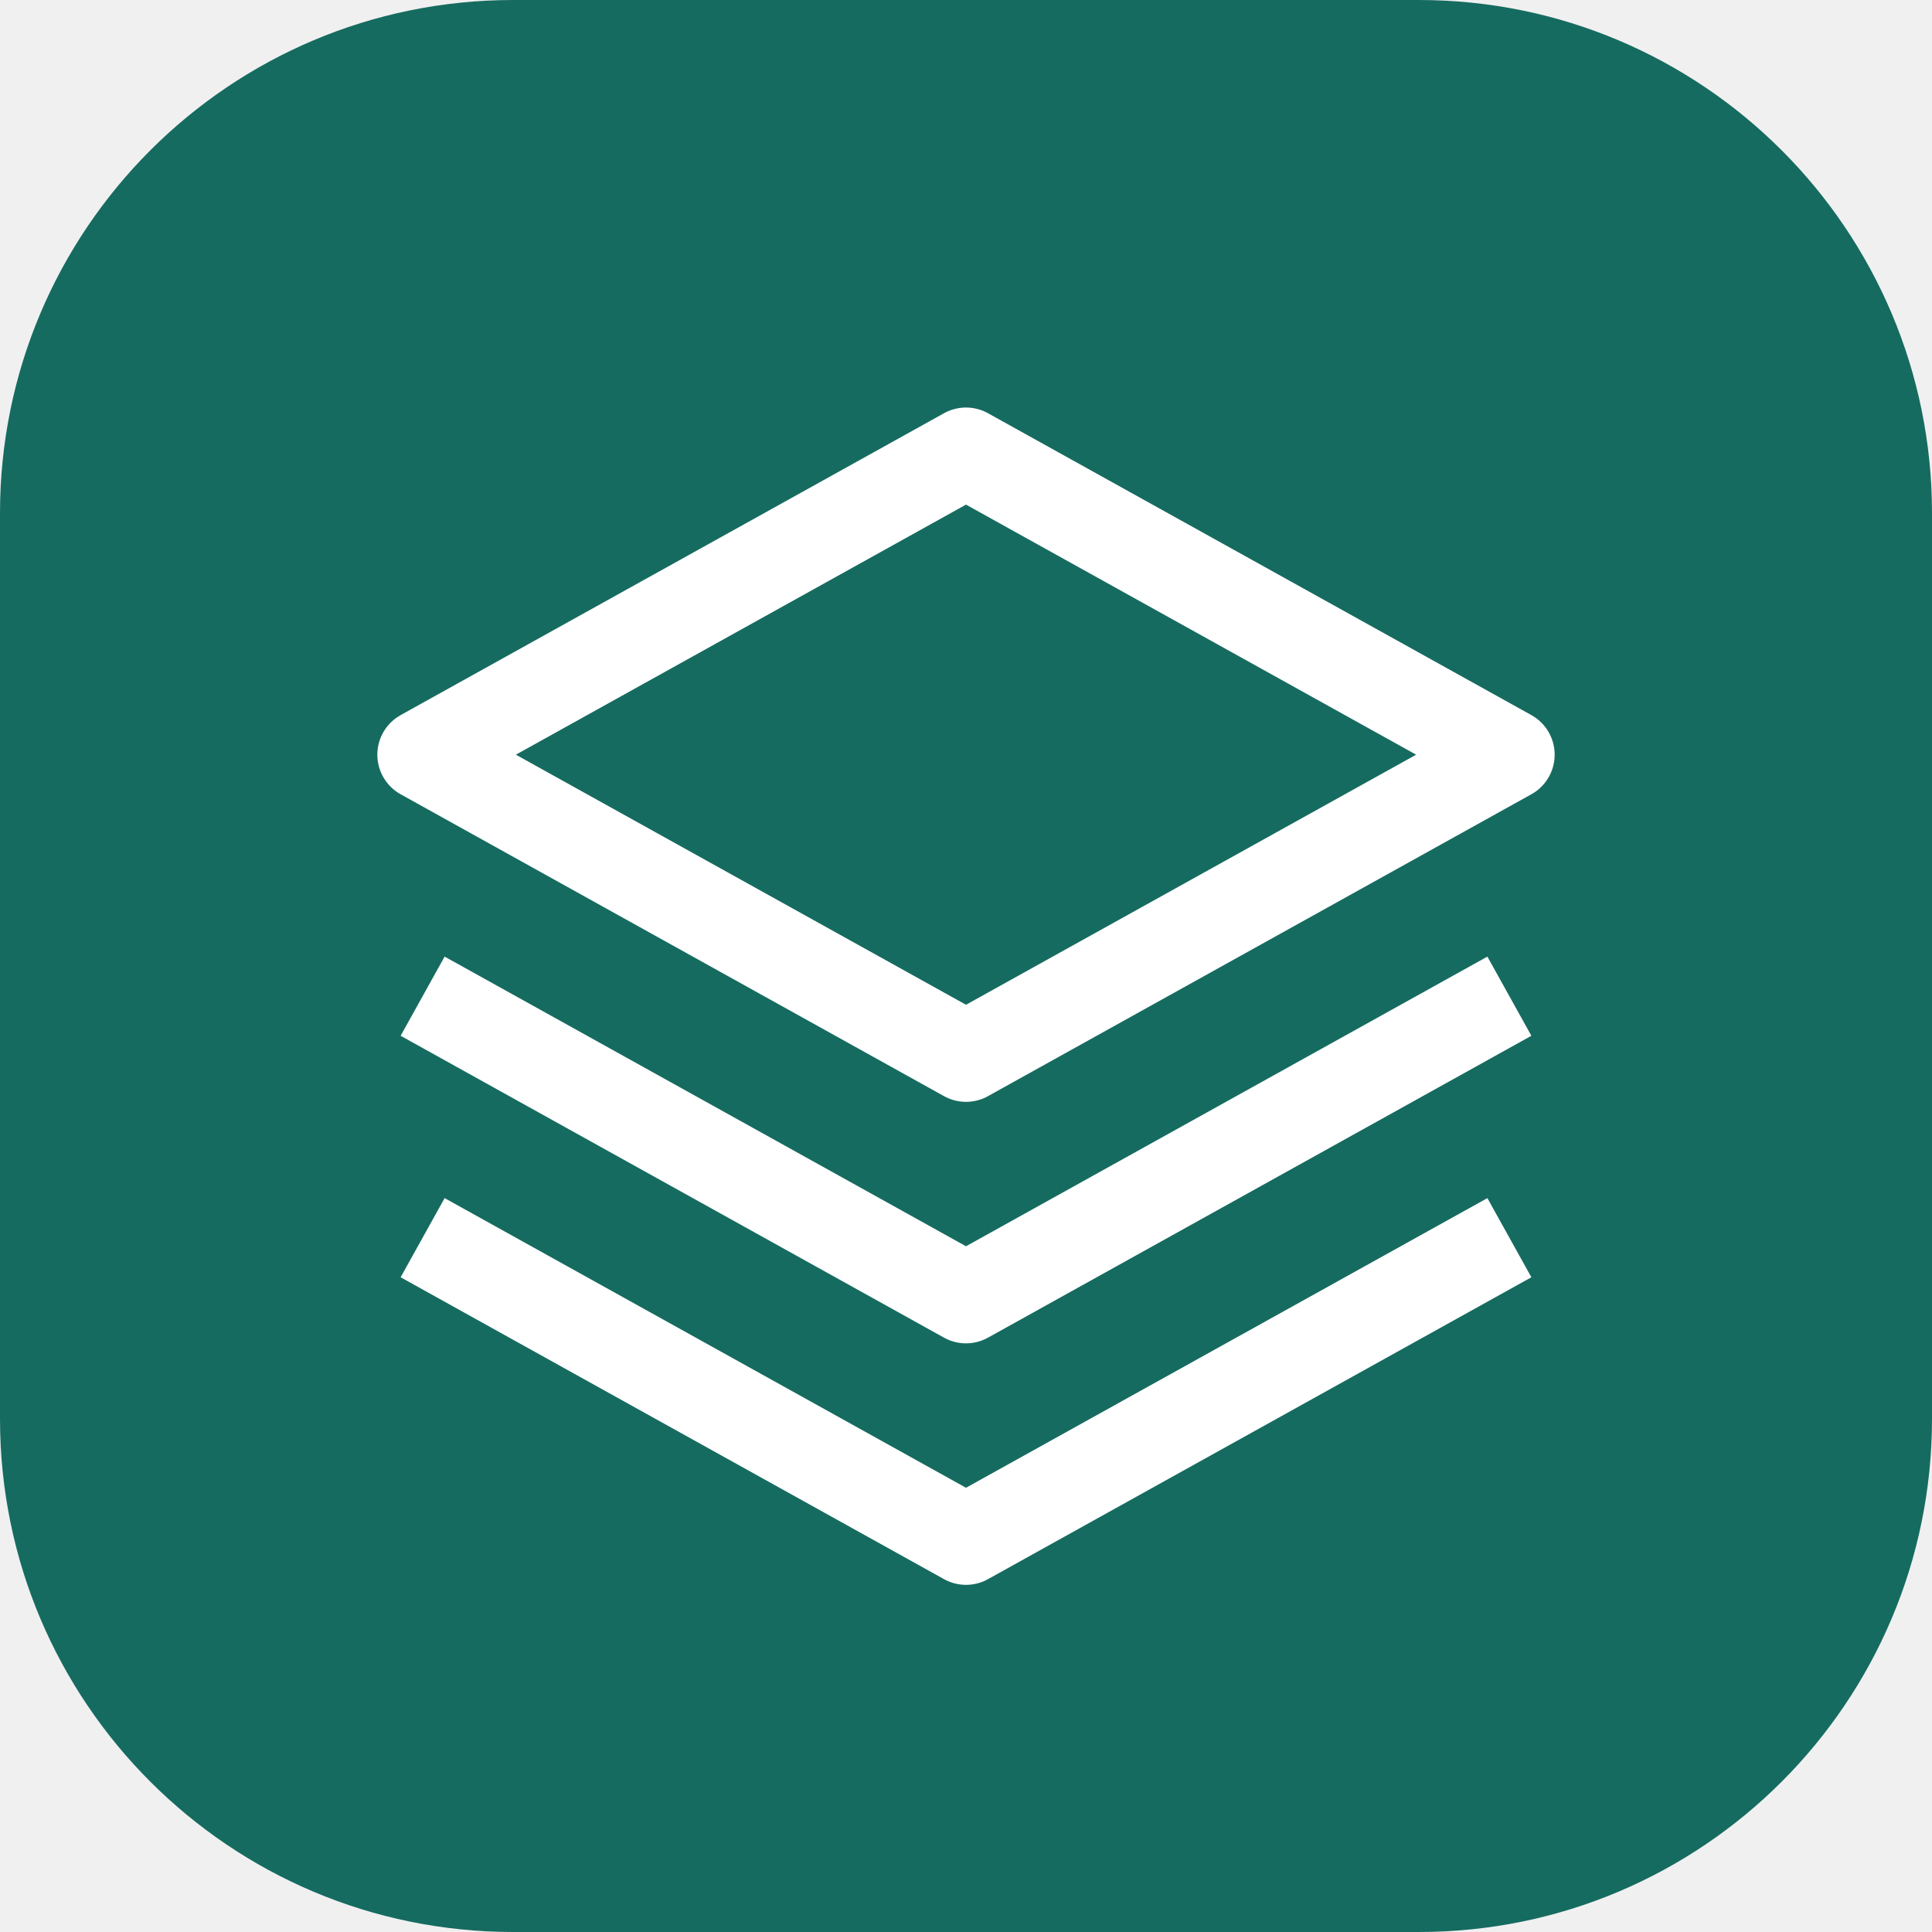
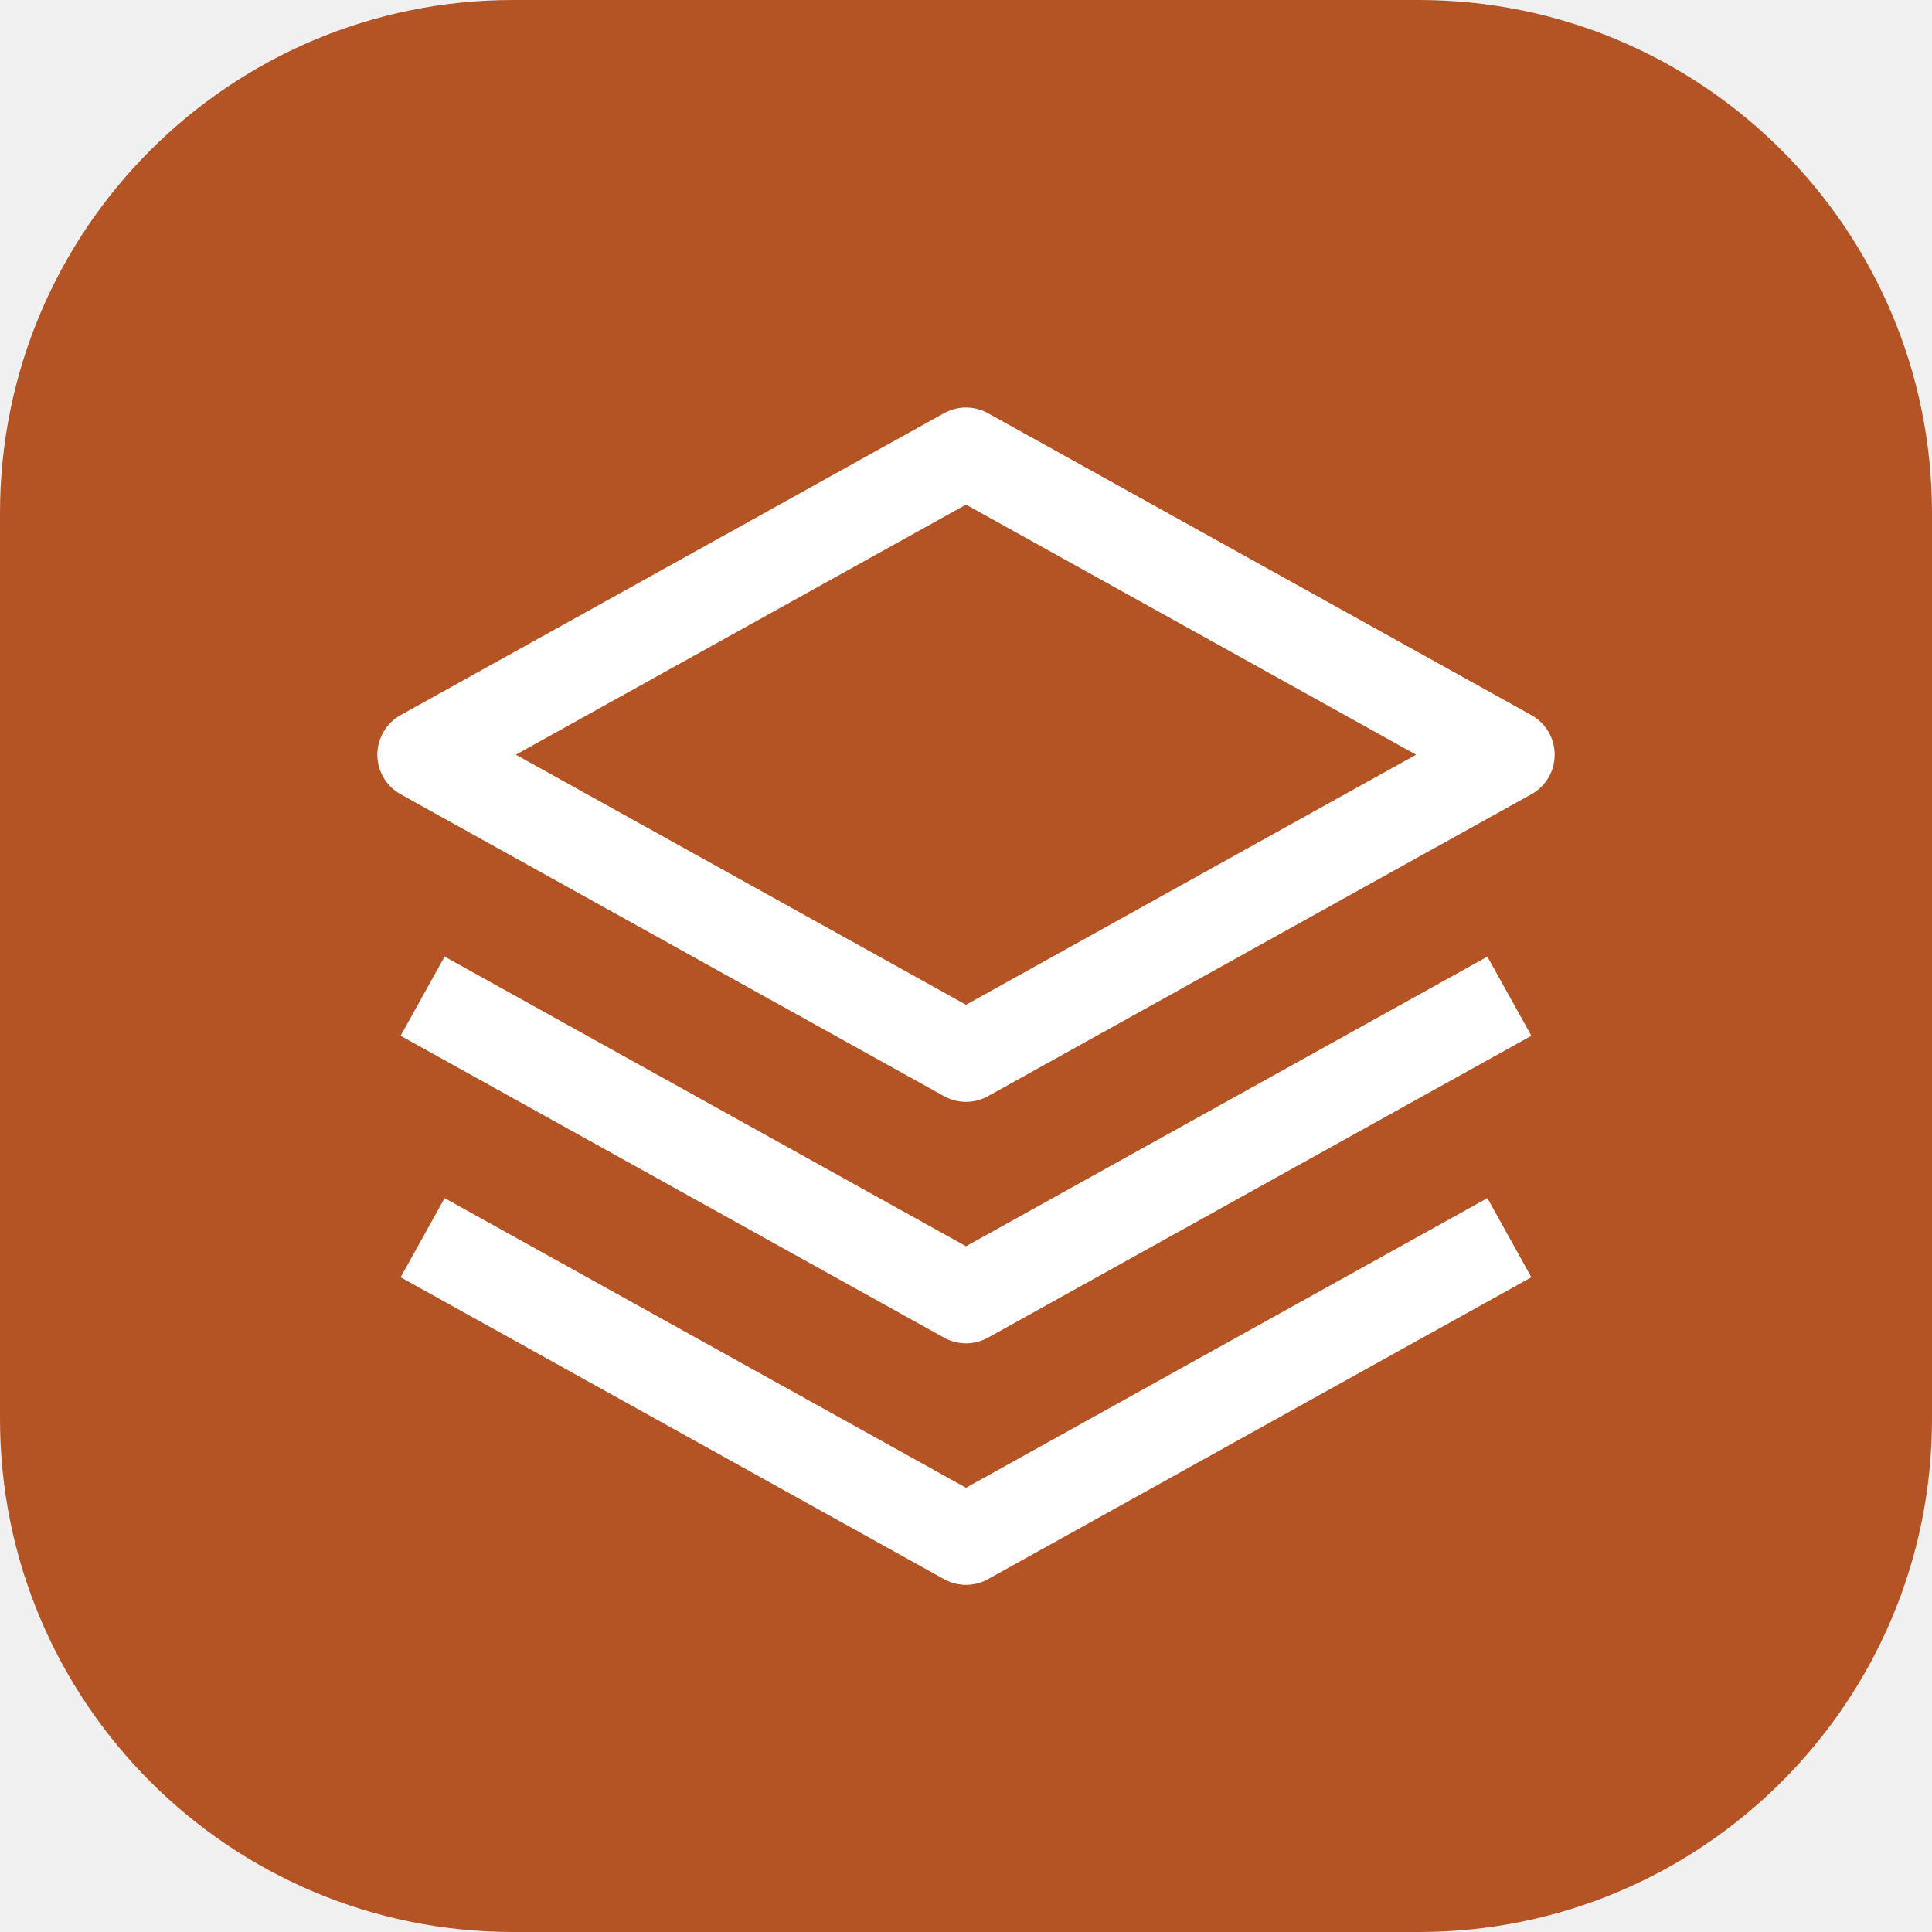
<svg xmlns="http://www.w3.org/2000/svg" viewBox="0 0 64 64">
-   <rect width="64" height="64" rx="17" fill="#166b60" />
+   <rect width="64" height="64" rx="17" fill="#b45425" />
  <path d="M14 25 32 15 50 25 32 35Z M14 33 32 43 50 33 M14 41 32 51 50 41" fill="none" stroke="white" stroke-width="3" stroke-linejoin="round" />
</svg>
